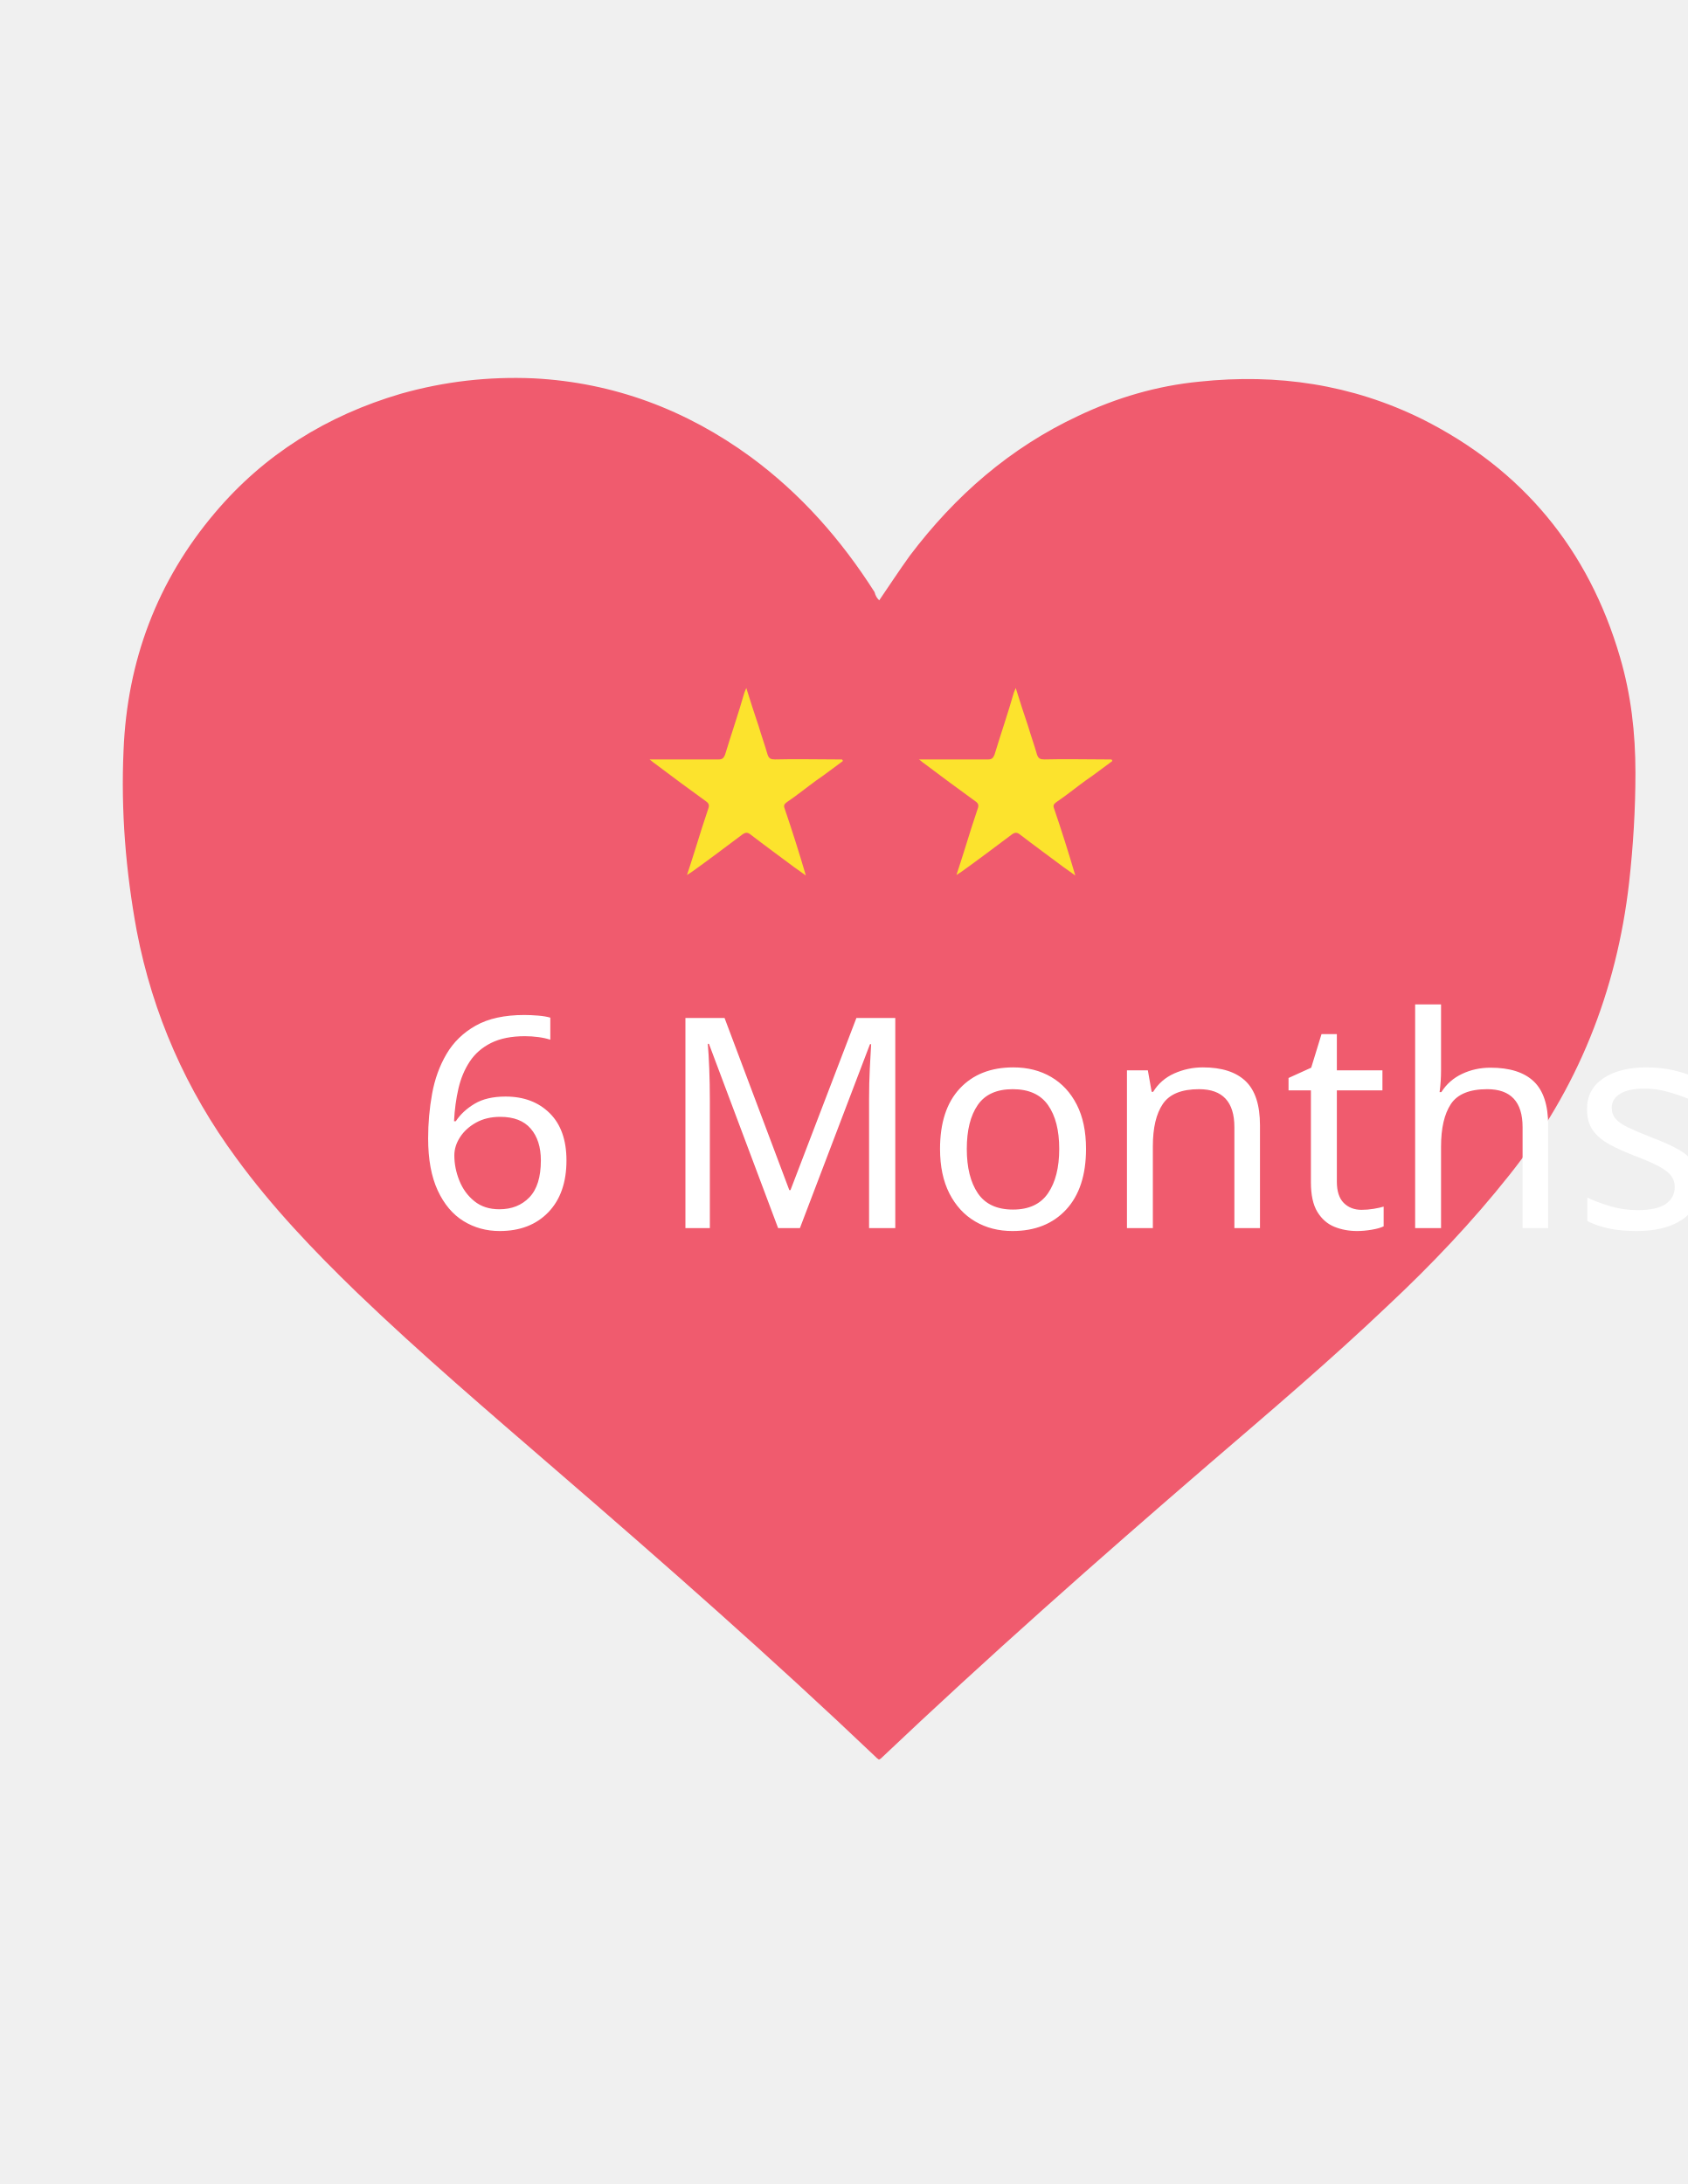
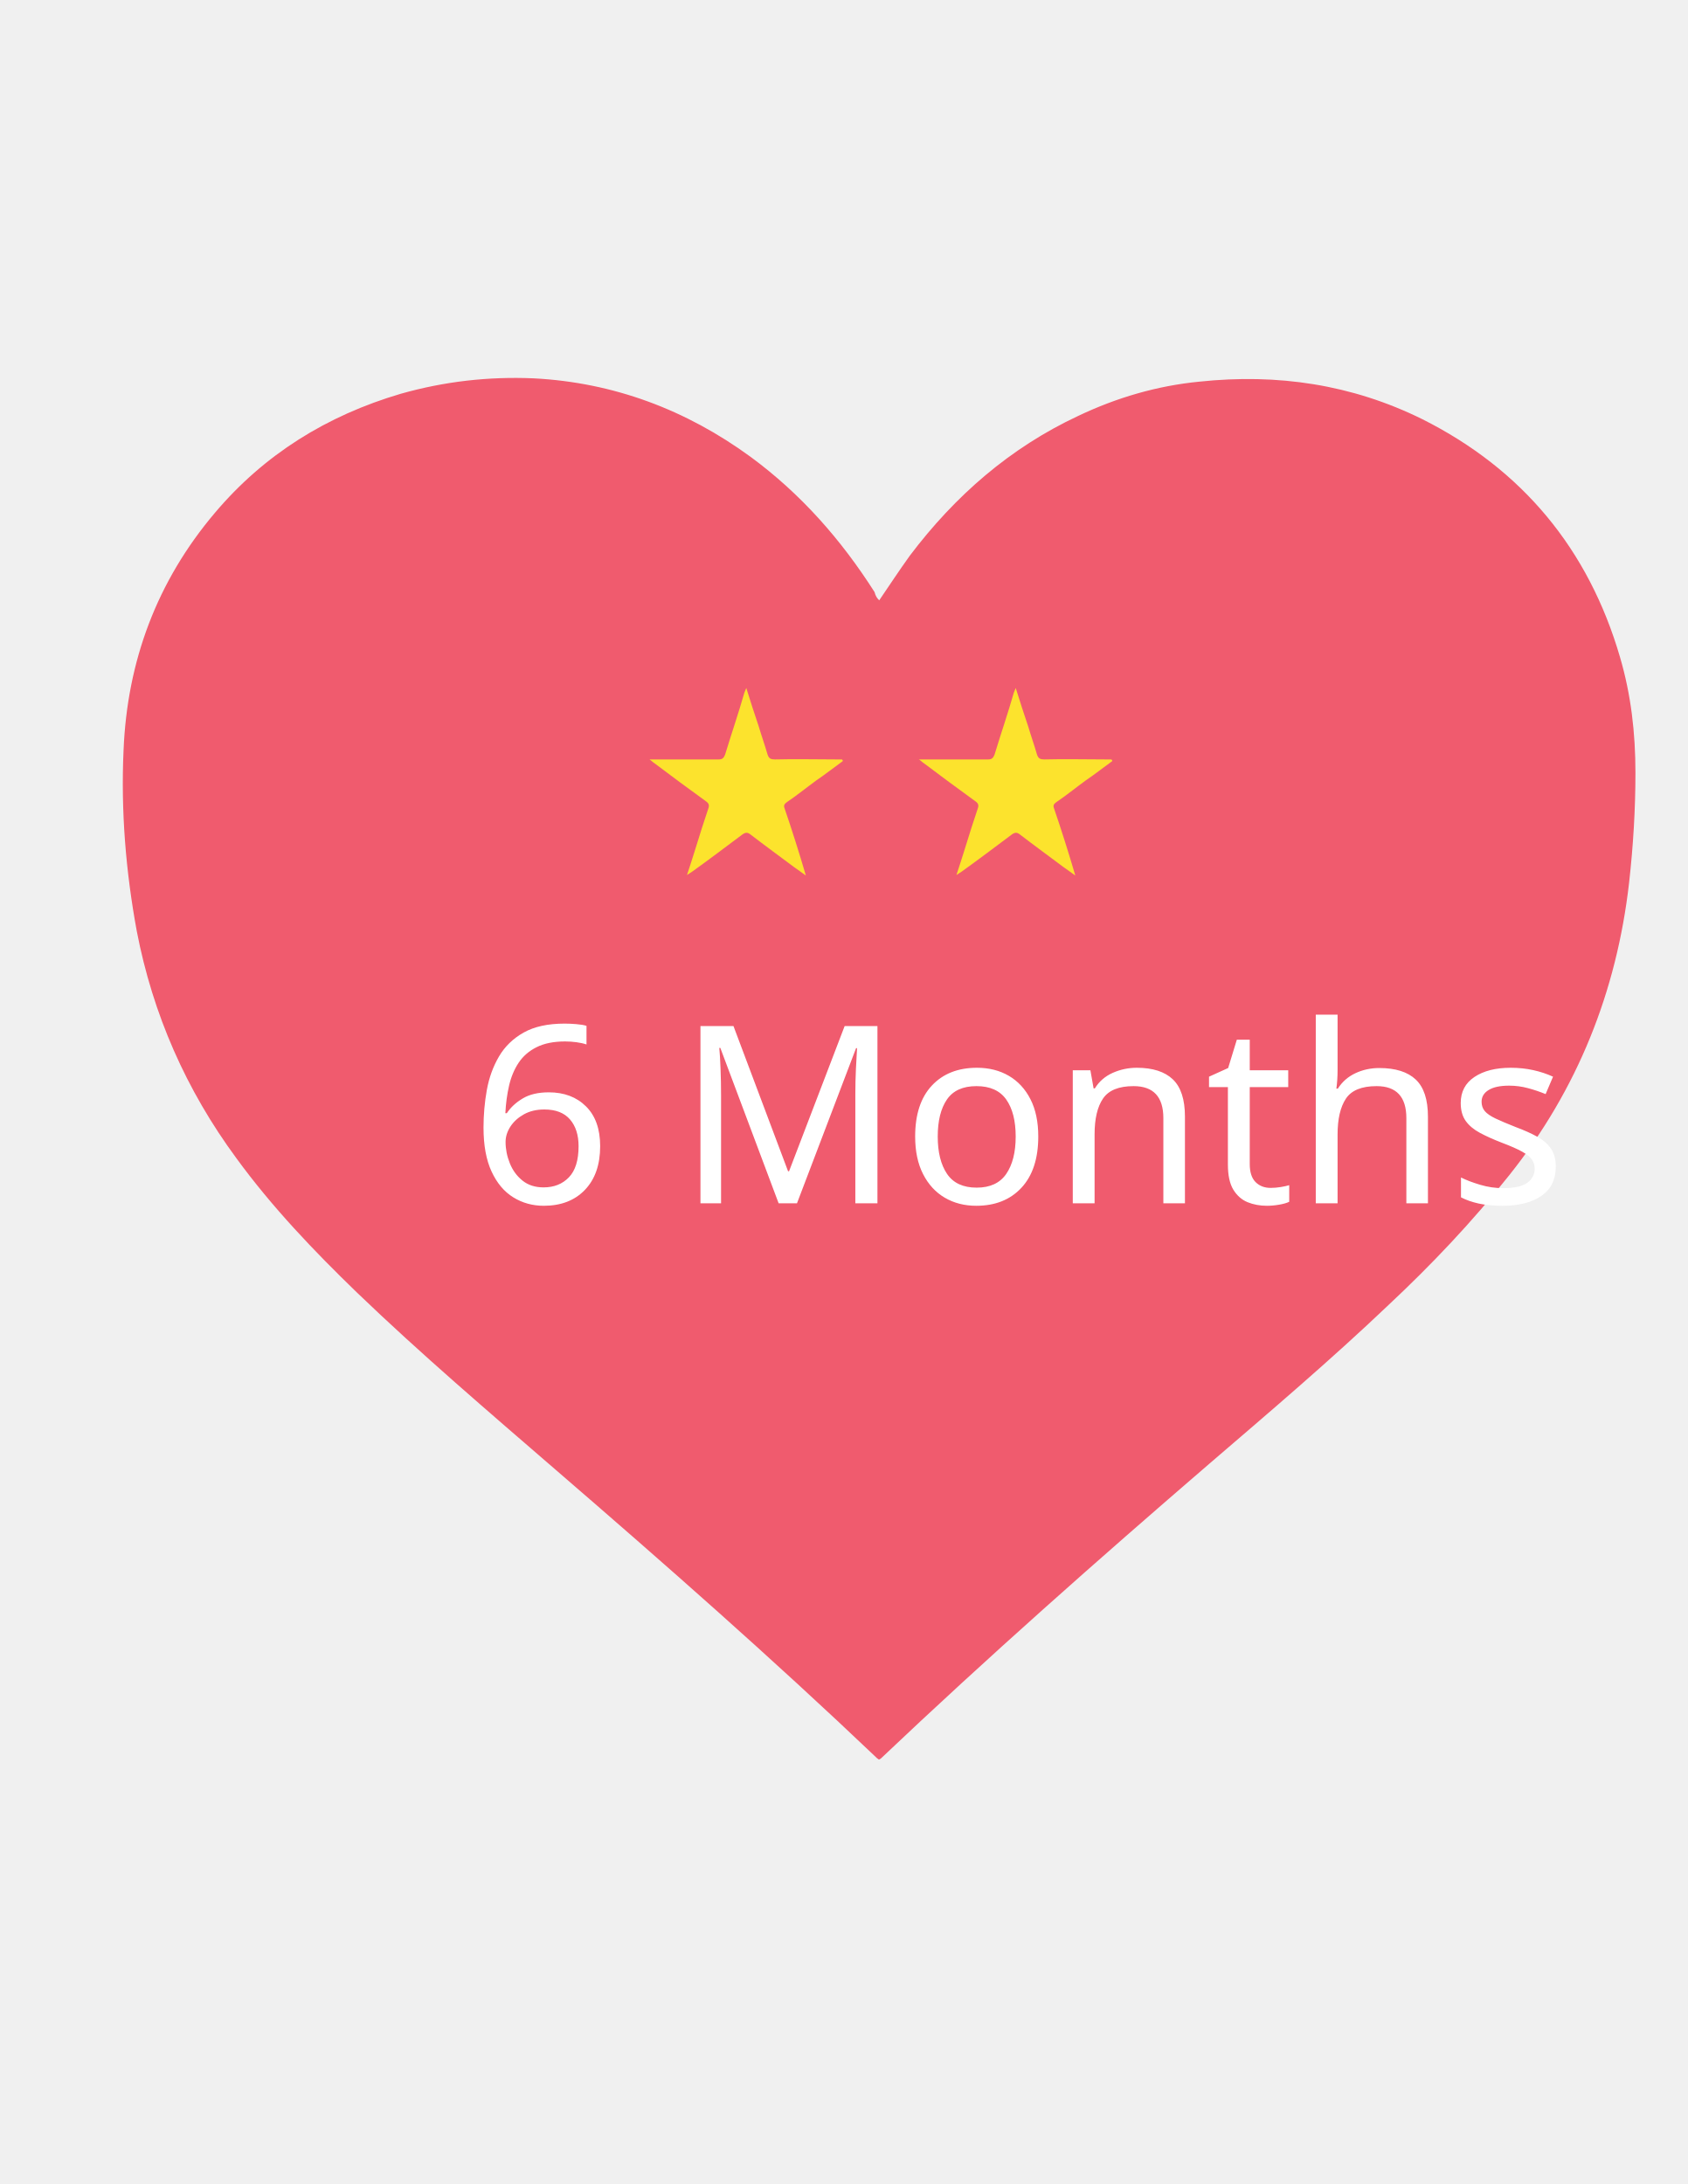
<svg xmlns="http://www.w3.org/2000/svg" version="1.1" id="Layer_1" x="0px" y="0px" viewBox="0 0 612 792" enable-background="new 0 0 612 792" xml:space="preserve">
  <g id="h3hEbN.tif_1_">
    <g>
      <g>
        <path fill="#F05B6E" d="M318.8,217.7c3.8-5.6,7.3-10.9,11.1-16.2c16.4-21.7,36.3-39.1,61.1-50.7c13.9-6.6,28.5-10.9,43.9-12.4     c28.3-3,55.3,1,80.8,13.6c36.3,18.2,60.3,47.2,71.7,86.3c4,13.6,5.6,27.5,5.6,41.9c0,13.4-0.8,26.5-2.3,39.9     c-4.5,39.4-18.7,75-43.4,106c-13.4,16.9-28.3,32.6-43.9,47.2c-20.9,19.9-42.9,38.6-64.9,57.5c-40.5,34.9-80.4,70.2-119,106.8     c-0.3,0.3-0.5,0.3-0.8,0.5c-0.3-0.3-0.8-0.5-1-0.8c-37.6-35.8-76.7-70.2-116.1-104.2c-24.5-21.2-49-42.1-72.2-64.4     c-15.6-15.1-30.8-31-43.7-48.7c-18.2-24.7-30.3-52.2-36.1-82.3c-4-21.7-5.8-43.7-4.8-65.6c1.3-32.3,12.1-61.3,33.1-86.1     c17.9-21.2,40.6-35.3,67.4-43.2c15.9-4.5,31.8-6.3,48.2-5.6c29,1.5,55.3,11.4,78.7,28.5c18.2,13.4,32.8,30,44.9,49     C317.5,216.2,318,216.9,318.8,217.7z" />
      </g>
    </g>
  </g>
  <g id="PEVfCh.tif">
    <g>
      <path fill="#FCE32D" d="M305.6,276c-3.2,2.3-6.2,4.7-9.6,7c-3.7,2.7-7,5.4-10.7,7.9c-1,0.7-1.2,1.3-0.8,2.3    c2.7,7.9,5.2,15.8,7.7,24.3c-1.7-1.2-3-2.2-4.2-3c-5.2-3.9-10.7-7.9-15.9-11.9c-1-0.8-1.8-0.8-2.9,0c-6,4.5-12.1,9.1-18.1,13.4    c-0.5,0.3-1,0.7-2,1.3c2-6,3.7-11.6,5.4-17c0.8-2.3,1.5-4.7,2.3-7c0.5-1.3,0.2-2-0.8-2.7c-6.2-4.5-12.6-9.2-18.8-13.9    c-0.5-0.3-0.8-0.7-1.7-1.3c2.2,0,3.9,0,5.5,0c6.5,0,13.1,0,19.6,0c1.3,0,1.8-0.5,2.3-1.7c2.3-7.6,4.9-15.1,7-22.5    c0.2-0.5,0.3-0.8,0.7-1.7c1.5,4.9,3,9.4,4.5,13.9c1,3.4,2.2,6.7,3.2,10.2c0.5,1.5,1.2,1.8,2.7,1.8c7.4-0.2,15.1,0,22.5,0    c0.7,0,1.2,0,1.8,0C305.6,275.7,305.6,275.8,305.6,276z" />
    </g>
  </g>
  <g id="PEVfCh.tif_1_">
    <g>
      <path fill="#FCE32D" d="M403.3,276c-3.2,2.3-6.2,4.7-9.6,7c-3.7,2.7-7,5.4-10.7,7.9c-1,0.7-1.2,1.3-0.8,2.3    c2.7,7.9,5.2,15.8,7.7,24.3c-1.7-1.2-3-2.2-4.2-3c-5.2-3.9-10.7-7.9-15.9-11.9c-1-0.8-1.8-0.8-2.9,0c-6,4.5-12.1,9.1-18.1,13.4    c-0.5,0.3-1,0.7-2,1.3c2-6,3.7-11.6,5.4-17c0.8-2.3,1.5-4.7,2.3-7c0.5-1.3,0.2-2-0.8-2.7c-6.2-4.5-12.6-9.2-18.8-13.9    c-0.5-0.3-0.8-0.7-1.7-1.3c2.2,0,3.9,0,5.5,0c6.5,0,13.1,0,19.6,0c1.3,0,1.8-0.5,2.3-1.7c2.3-7.6,4.9-15.1,7-22.5    c0.2-0.5,0.3-0.8,0.7-1.7c1.5,4.9,3,9.4,4.5,13.9c1,3.4,2.2,6.7,3.2,10.2c0.5,1.5,1.2,1.8,2.7,1.8c7.4-0.2,15.1,0,22.5,0    c0.7,0,1.2,0,1.8,0C403.3,275.7,403.3,275.8,403.3,276z" />
    </g>
  </g>
-   <text transform="matrix(1 0 0 1 149.3647 445.3545)" fill="#FFFFFF" font-family="'Oswald-Light'" font-size="106.734">6 Months</text>
+   <text transform="matrix(1 0 0 1 170.3647 436.3545)" fill="#FFFFFF" font-family="'Oswald-Light'" font-size="90">6 Months</text>
</svg>
